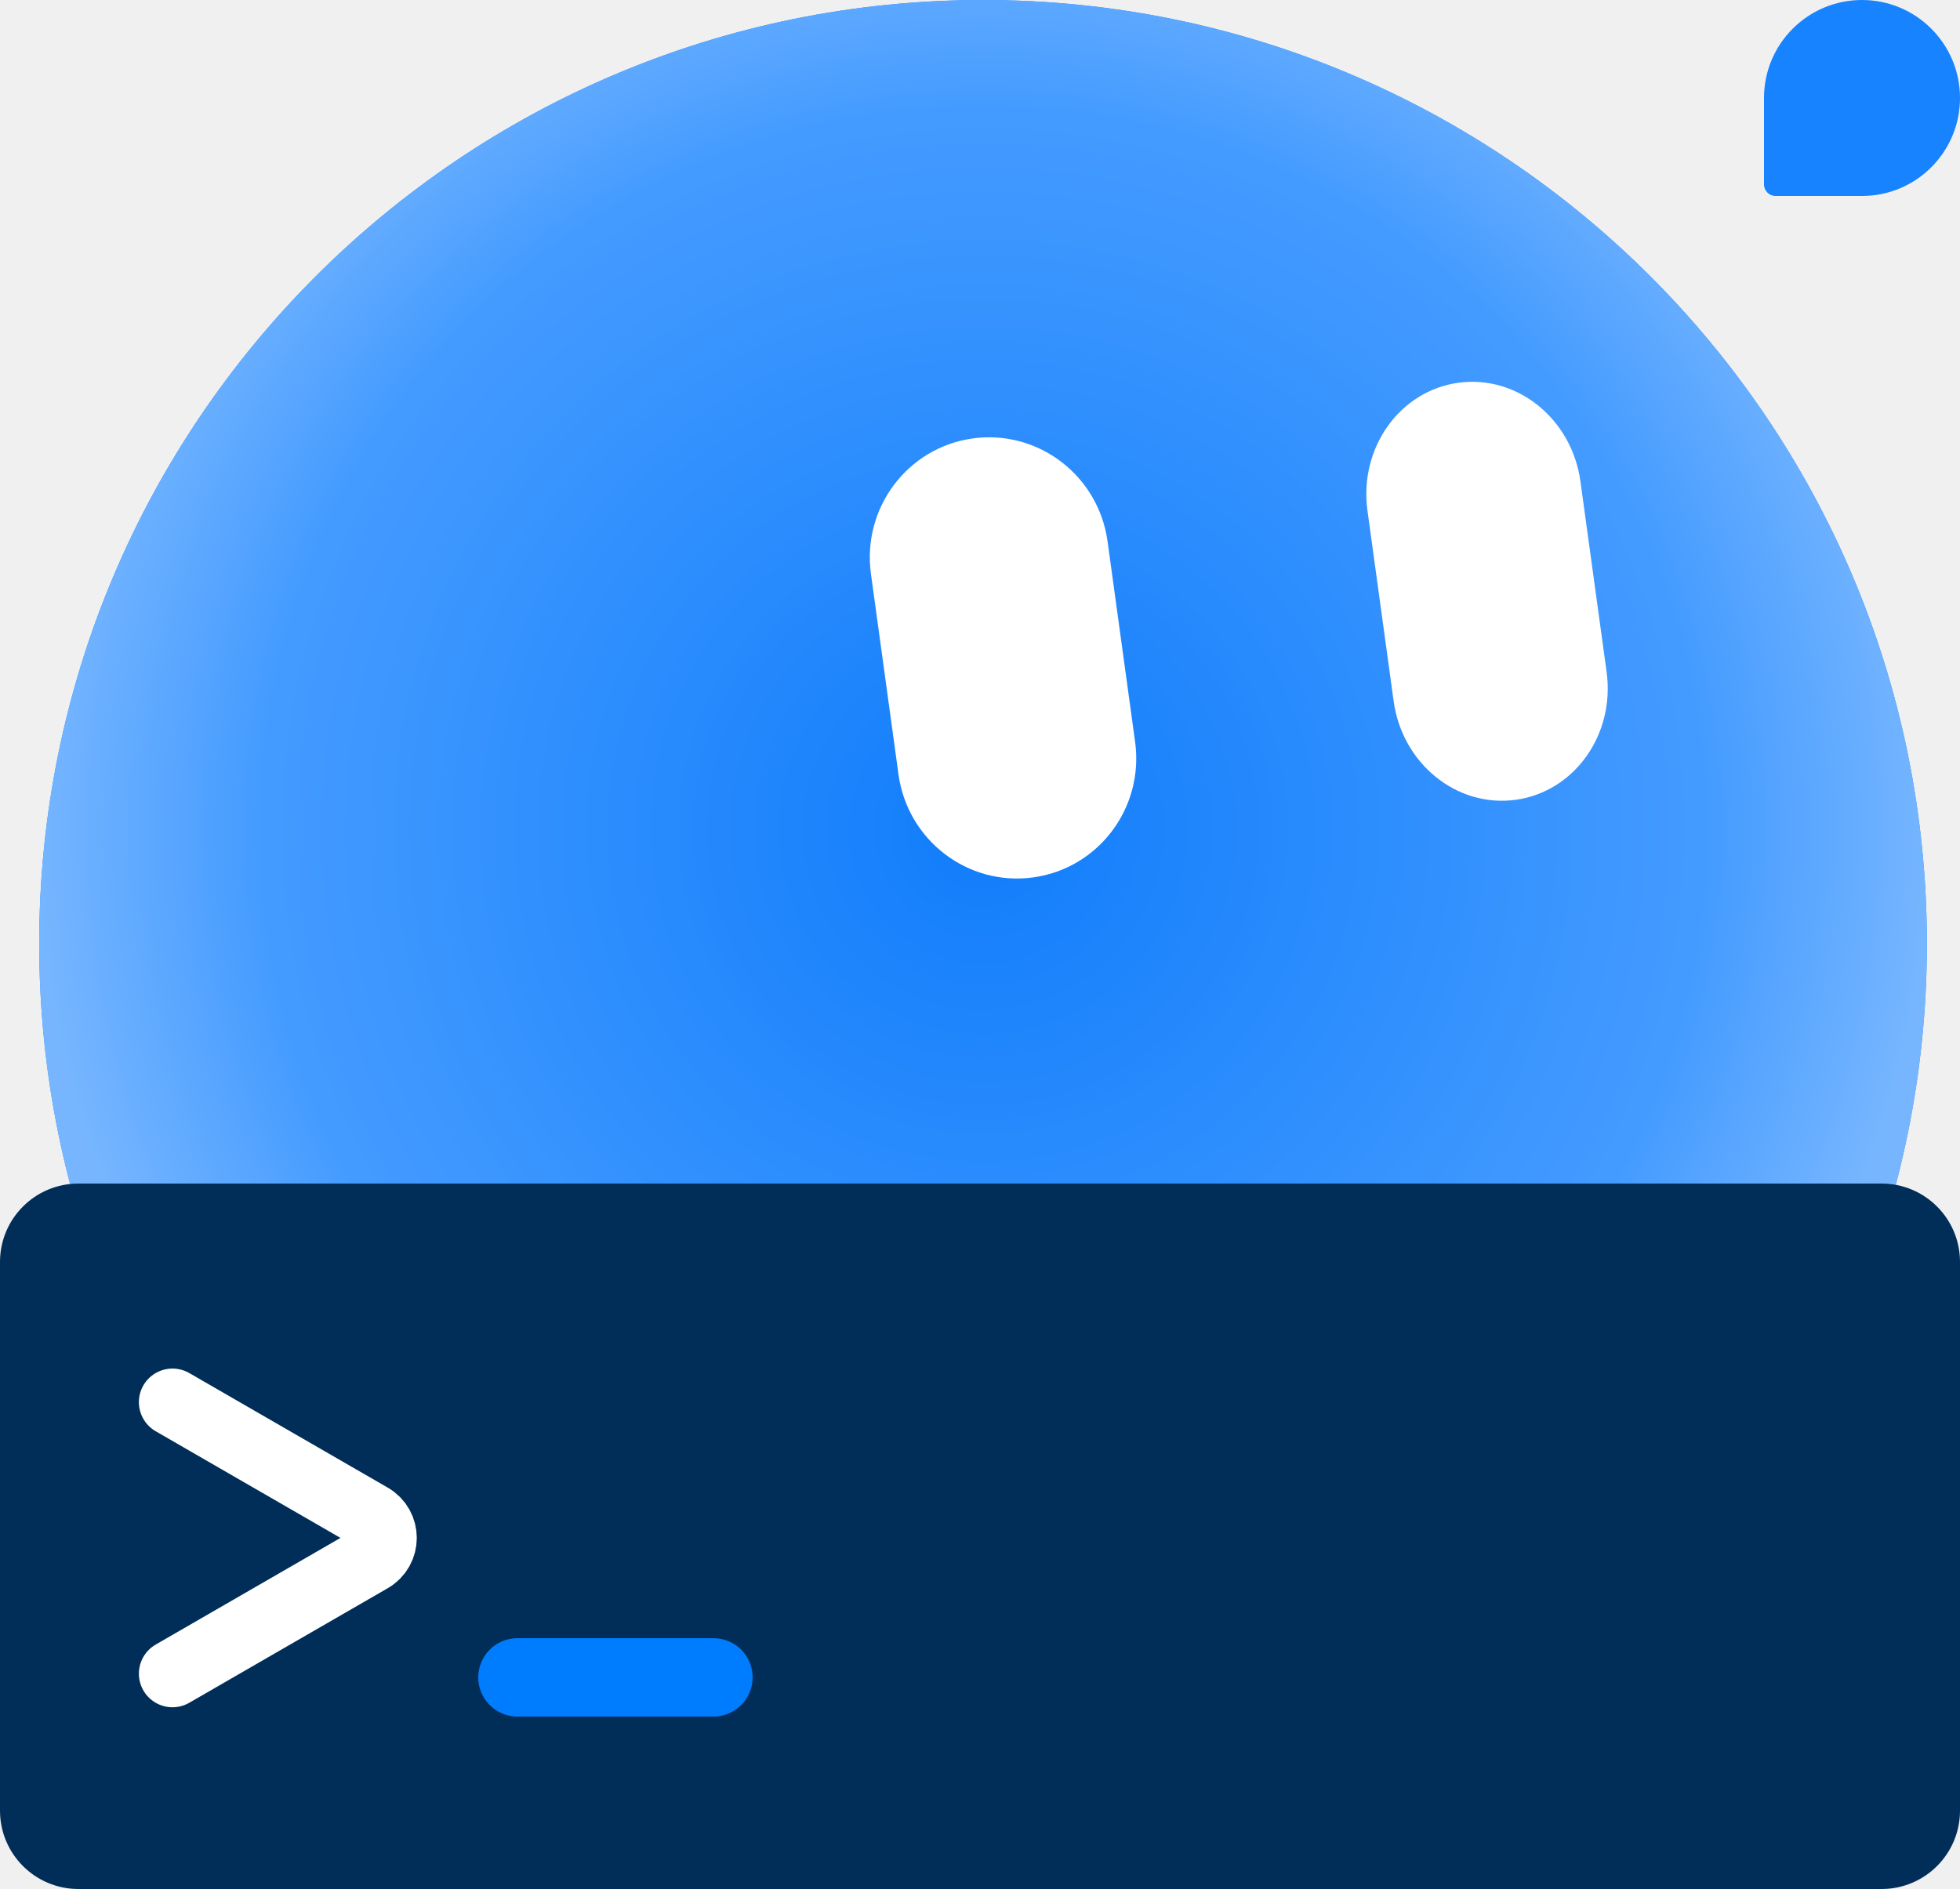
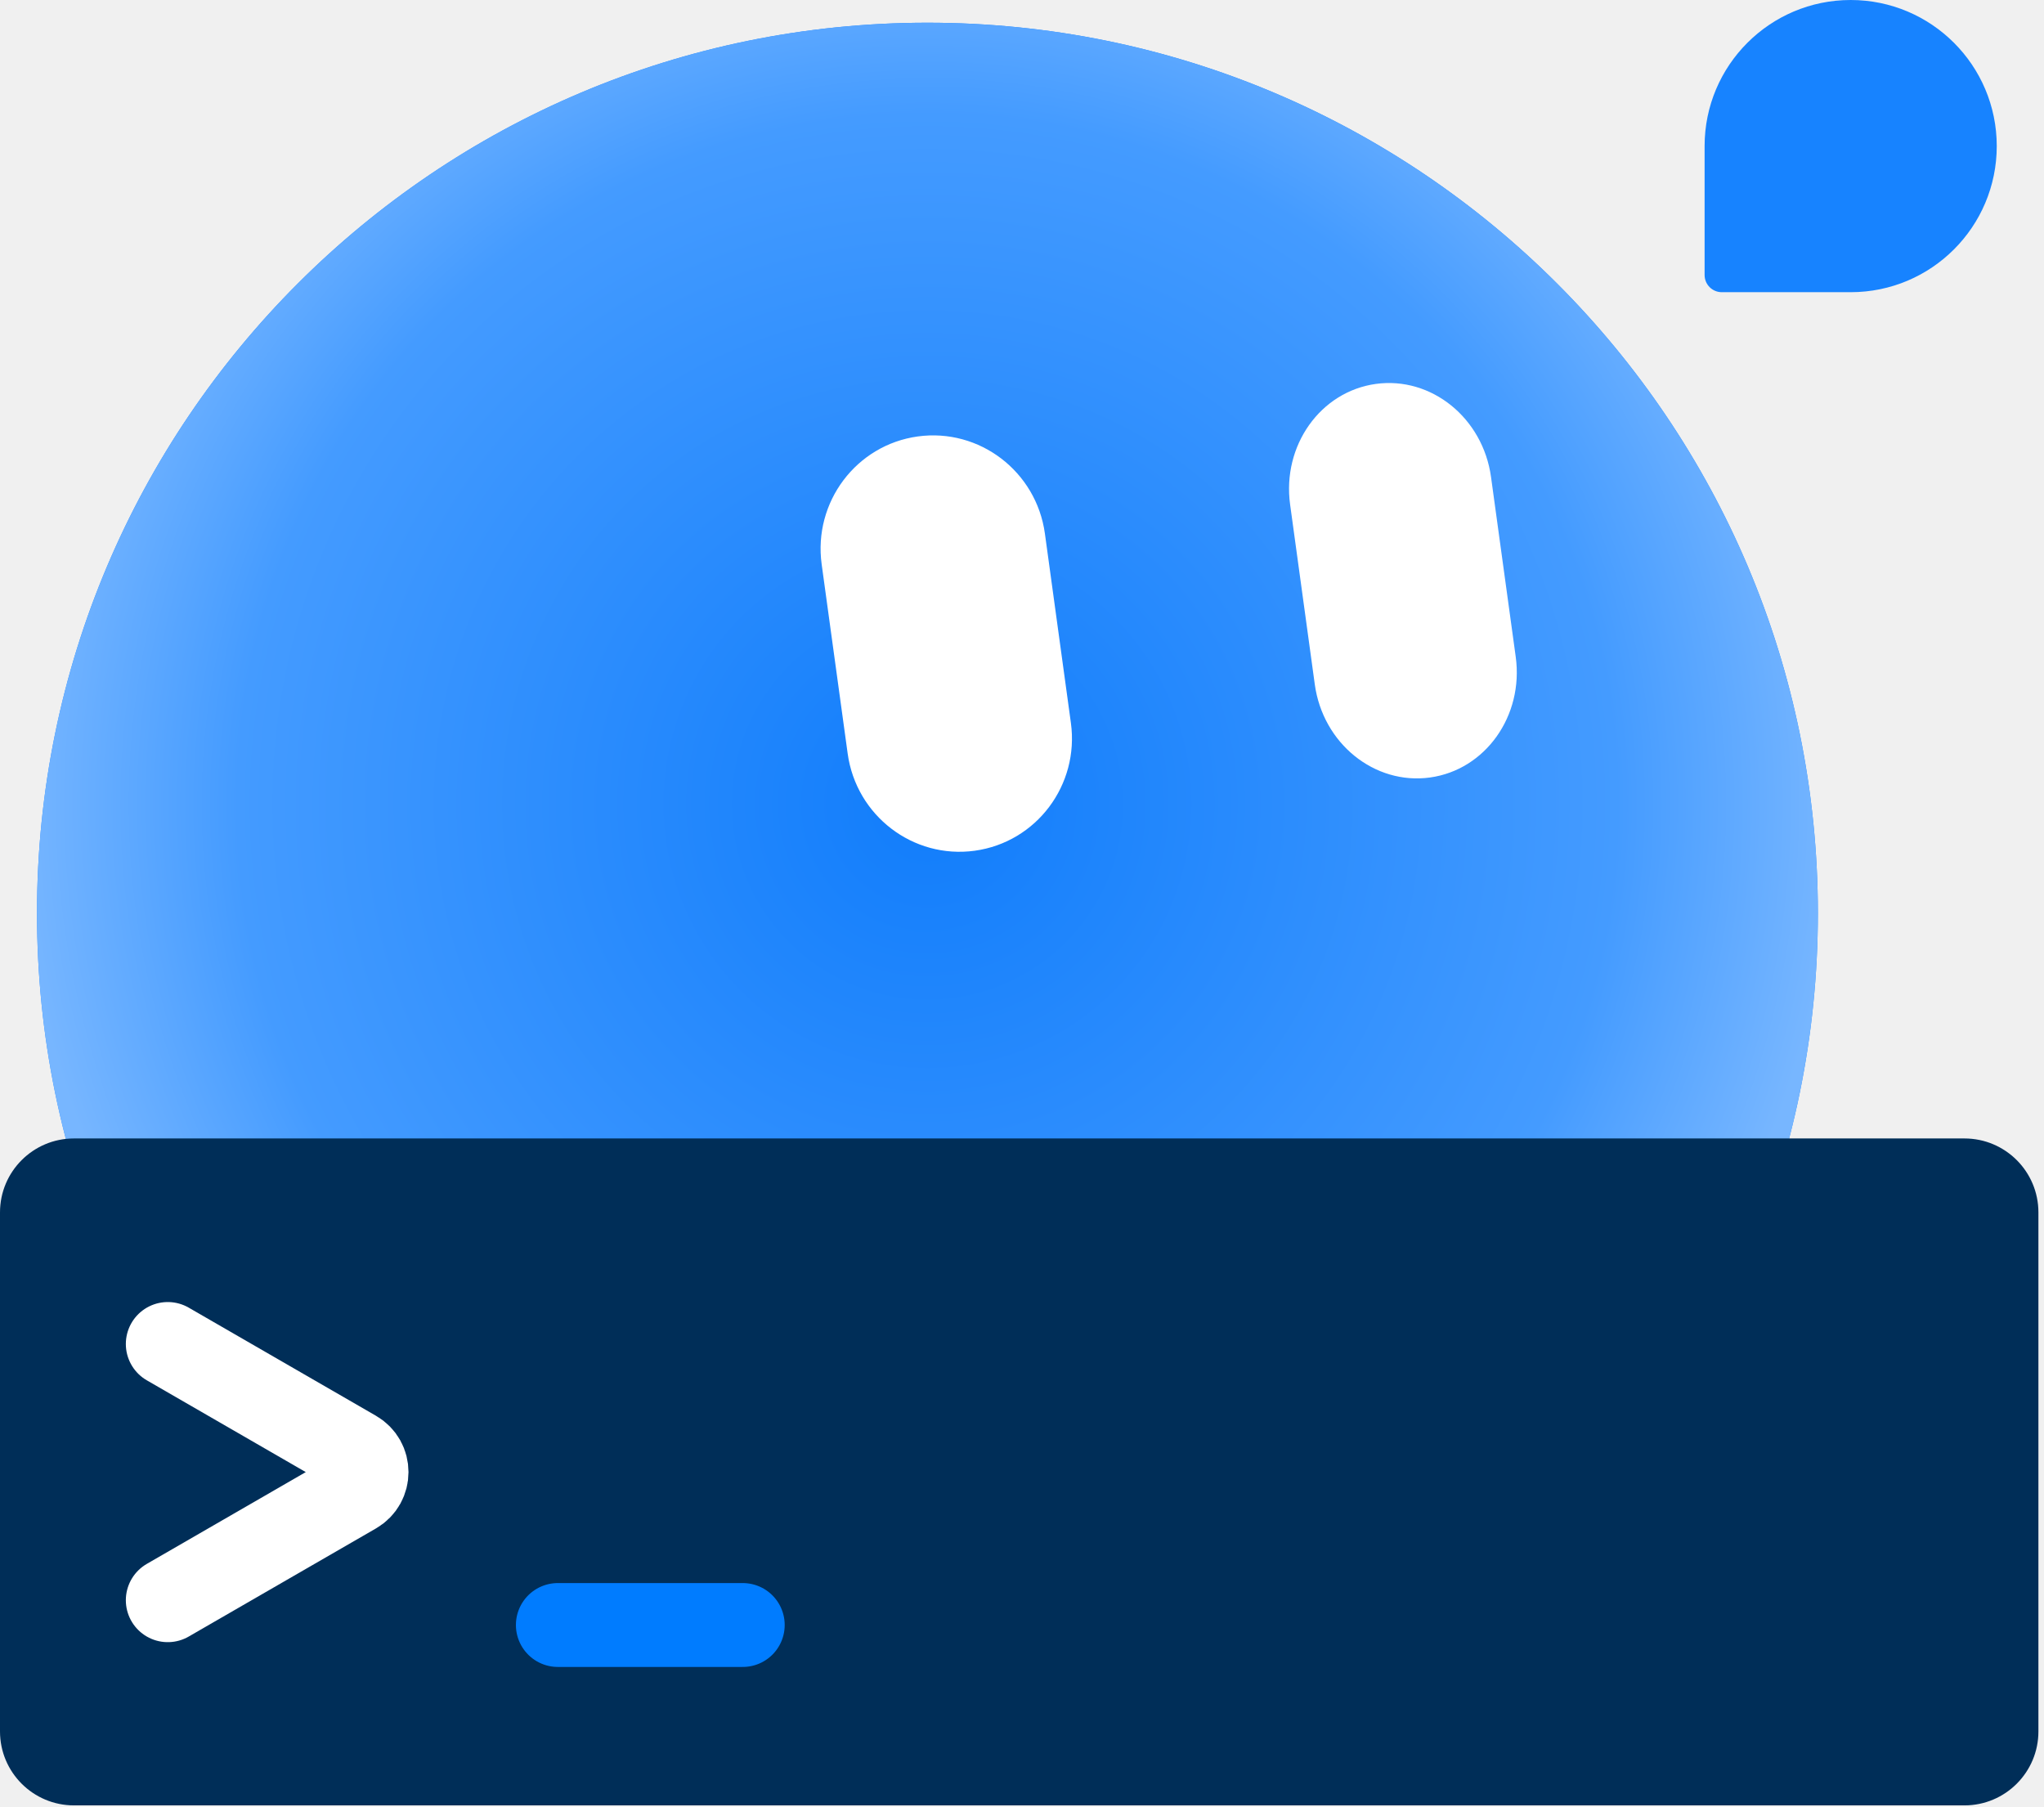
- <svg xmlns="http://www.w3.org/2000/svg" width="250" height="241" viewBox="0 0 250 241" fill="none">
-   <path d="M125.388 0C191.877 0 245.776 53.9 245.776 120.388C245.776 186.877 191.877 240.776 125.388 240.776C58.9 240.776 5 186.877 5 120.388C5 53.9 58.9 0 125.388 0Z" fill="#2389FF" />
-   <path d="M125.388 0C191.877 0 245.776 53.9 245.776 120.388C245.776 186.877 191.877 240.776 125.388 240.776C58.9 240.776 5 186.877 5 120.388C5 53.9 58.9 0 125.388 0Z" fill="url(#paint0_radial_21_11367)" />
-   <path d="M111.089 73.218C109.935 64.817 115.756 57.078 124.091 55.933C132.426 54.789 140.117 60.671 141.271 69.073L144.785 94.656C145.939 103.058 140.118 110.796 131.783 111.941C123.449 113.086 115.757 107.203 114.603 98.802L111.089 73.218Z" fill="white" />
-   <path d="M174.422 65.149C173.326 57.168 178.518 49.863 186.019 48.832C193.52 47.802 200.489 53.437 201.586 61.418L204.924 85.723C206.02 93.704 200.828 101.01 193.327 102.04C185.825 103.07 178.856 97.435 177.76 89.454L174.422 65.149Z" fill="white" />
-   <rect y="151" width="250" height="90" rx="10" fill="#002E58" />
-   <path d="M22 178.887L47.312 193.501C49.396 194.704 49.396 197.711 47.312 198.914L22 213.528" stroke="white" stroke-width="8.571" stroke-linecap="round" />
-   <path d="M66 214H91" stroke="#007CFF" stroke-width="10" stroke-linecap="round" />
-   <path d="M237.5 2.99712e-05C244.404 3.02729e-05 250 5.596 250 12.5C250 19.404 244.404 25 237.5 25L226.471 25C225.658 25 225 24.342 225 23.529L225 12.5C225 5.596 230.596 2.96694e-05 237.5 2.99712e-05Z" fill="#1783FF" />
+ <svg xmlns="http://www.w3.org/2000/svg" width="86" height="76" viewBox="0 0 86 76" fill="none">
+   <path d="M39.021 0.956C59.713 0.956 76.486 17.729 76.486 38.421C76.486 59.112 59.713 75.886 39.021 75.886C18.33 75.886 1.556 59.112 1.556 38.421C1.556 17.729 18.33 0.956 39.021 0.956Z" fill="#2389FF" />
+   <path d="M39.021 0.956C59.713 0.956 76.486 17.729 76.486 38.421C76.486 59.112 59.713 75.886 39.021 75.886C18.33 75.886 1.556 59.112 1.556 38.421C1.556 17.729 18.33 0.956 39.021 0.956Z" fill="url(#paint0_radial_5_140)" />
+   <path d="M34.571 23.741C34.212 21.127 36.024 18.718 38.617 18.362C41.211 18.006 43.605 19.837 43.964 22.451L45.057 30.413C45.417 33.028 43.605 35.436 41.011 35.792C38.418 36.148 36.024 34.318 35.665 31.703L34.571 23.741Z" fill="white" />
+   <path d="M54.281 21.23C53.939 18.746 55.555 16.473 57.89 16.152C60.224 15.832 62.393 17.585 62.734 20.069L63.773 27.633C64.114 30.117 62.498 32.39 60.164 32.711C57.829 33.031 55.66 31.278 55.319 28.794L54.281 21.23Z" fill="white" />
+   <rect y="47.897" width="85.765" height="28.059" rx="3.112" fill="#002E58" />
+   <path d="M7.059 56.544L14.936 61.092C15.585 61.466 15.585 62.402 14.936 62.776L7.059 67.324" stroke="white" stroke-width="3.529" stroke-linecap="round" />
+   <path d="M23.471 68.367H31.251" stroke="#007CFF" stroke-width="3.529" stroke-linecap="round" />
+   <path d="M77.866 7.36073e-06C81.26 7.50911e-06 84.012 2.752 84.012 6.146C84.012 9.541 81.26 12.293 77.866 12.293L72.443 12.293C72.043 12.293 71.72 11.969 71.72 11.569L71.72 6.146C71.72 2.752 74.472 7.21236e-06 77.866 7.36073e-06Z" fill="#1783FF" />
  <defs>
-     <radialGradient id="paint0_radial_21_11367" cx="0" cy="0" r="1" gradientUnits="userSpaceOnUse" gradientTransform="translate(125.388 105.735) scale(121.866)">
+     <radialGradient id="paint0_radial_5_140" cx="0" cy="0" r="1" gradientUnits="userSpaceOnUse" gradientTransform="translate(39.0212 33.8605) scale(37.9251)">
      <stop stop-color="#117DFB" />
      <stop offset="0.759" stop-color="#449BFF" />
      <stop offset="1" stop-color="#77B6FF" />
    </radialGradient>
  </defs>
</svg>
